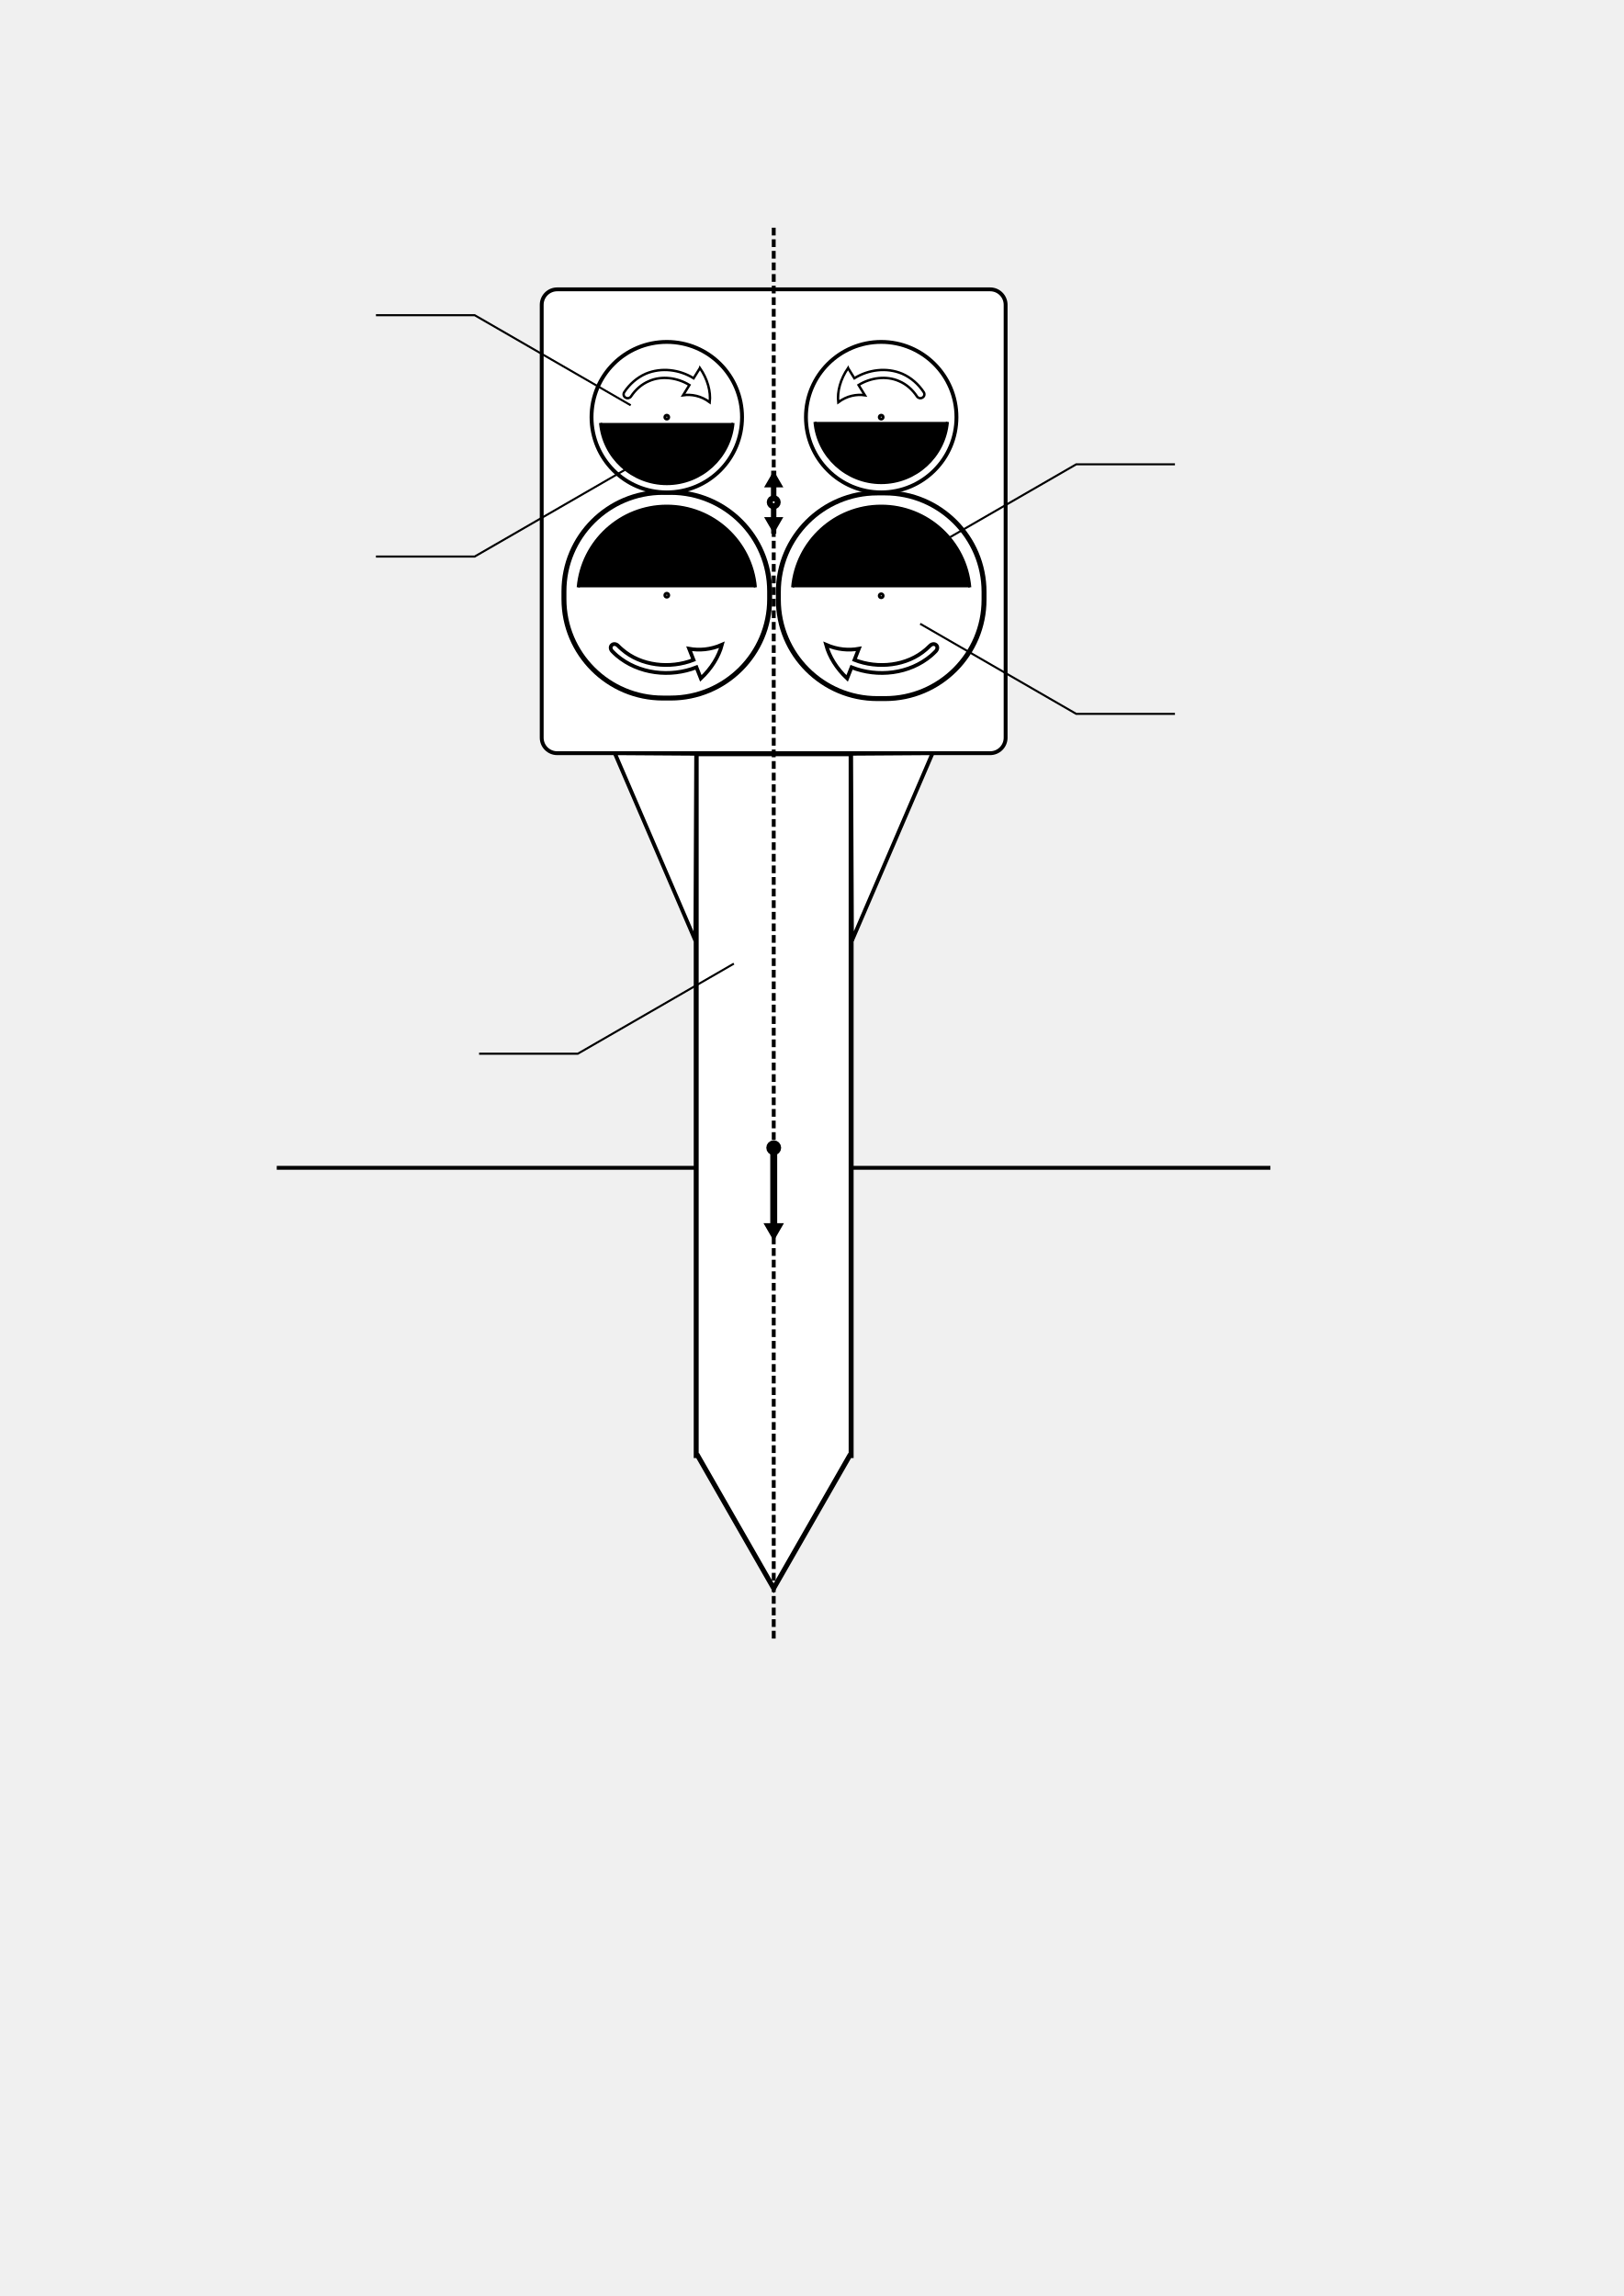
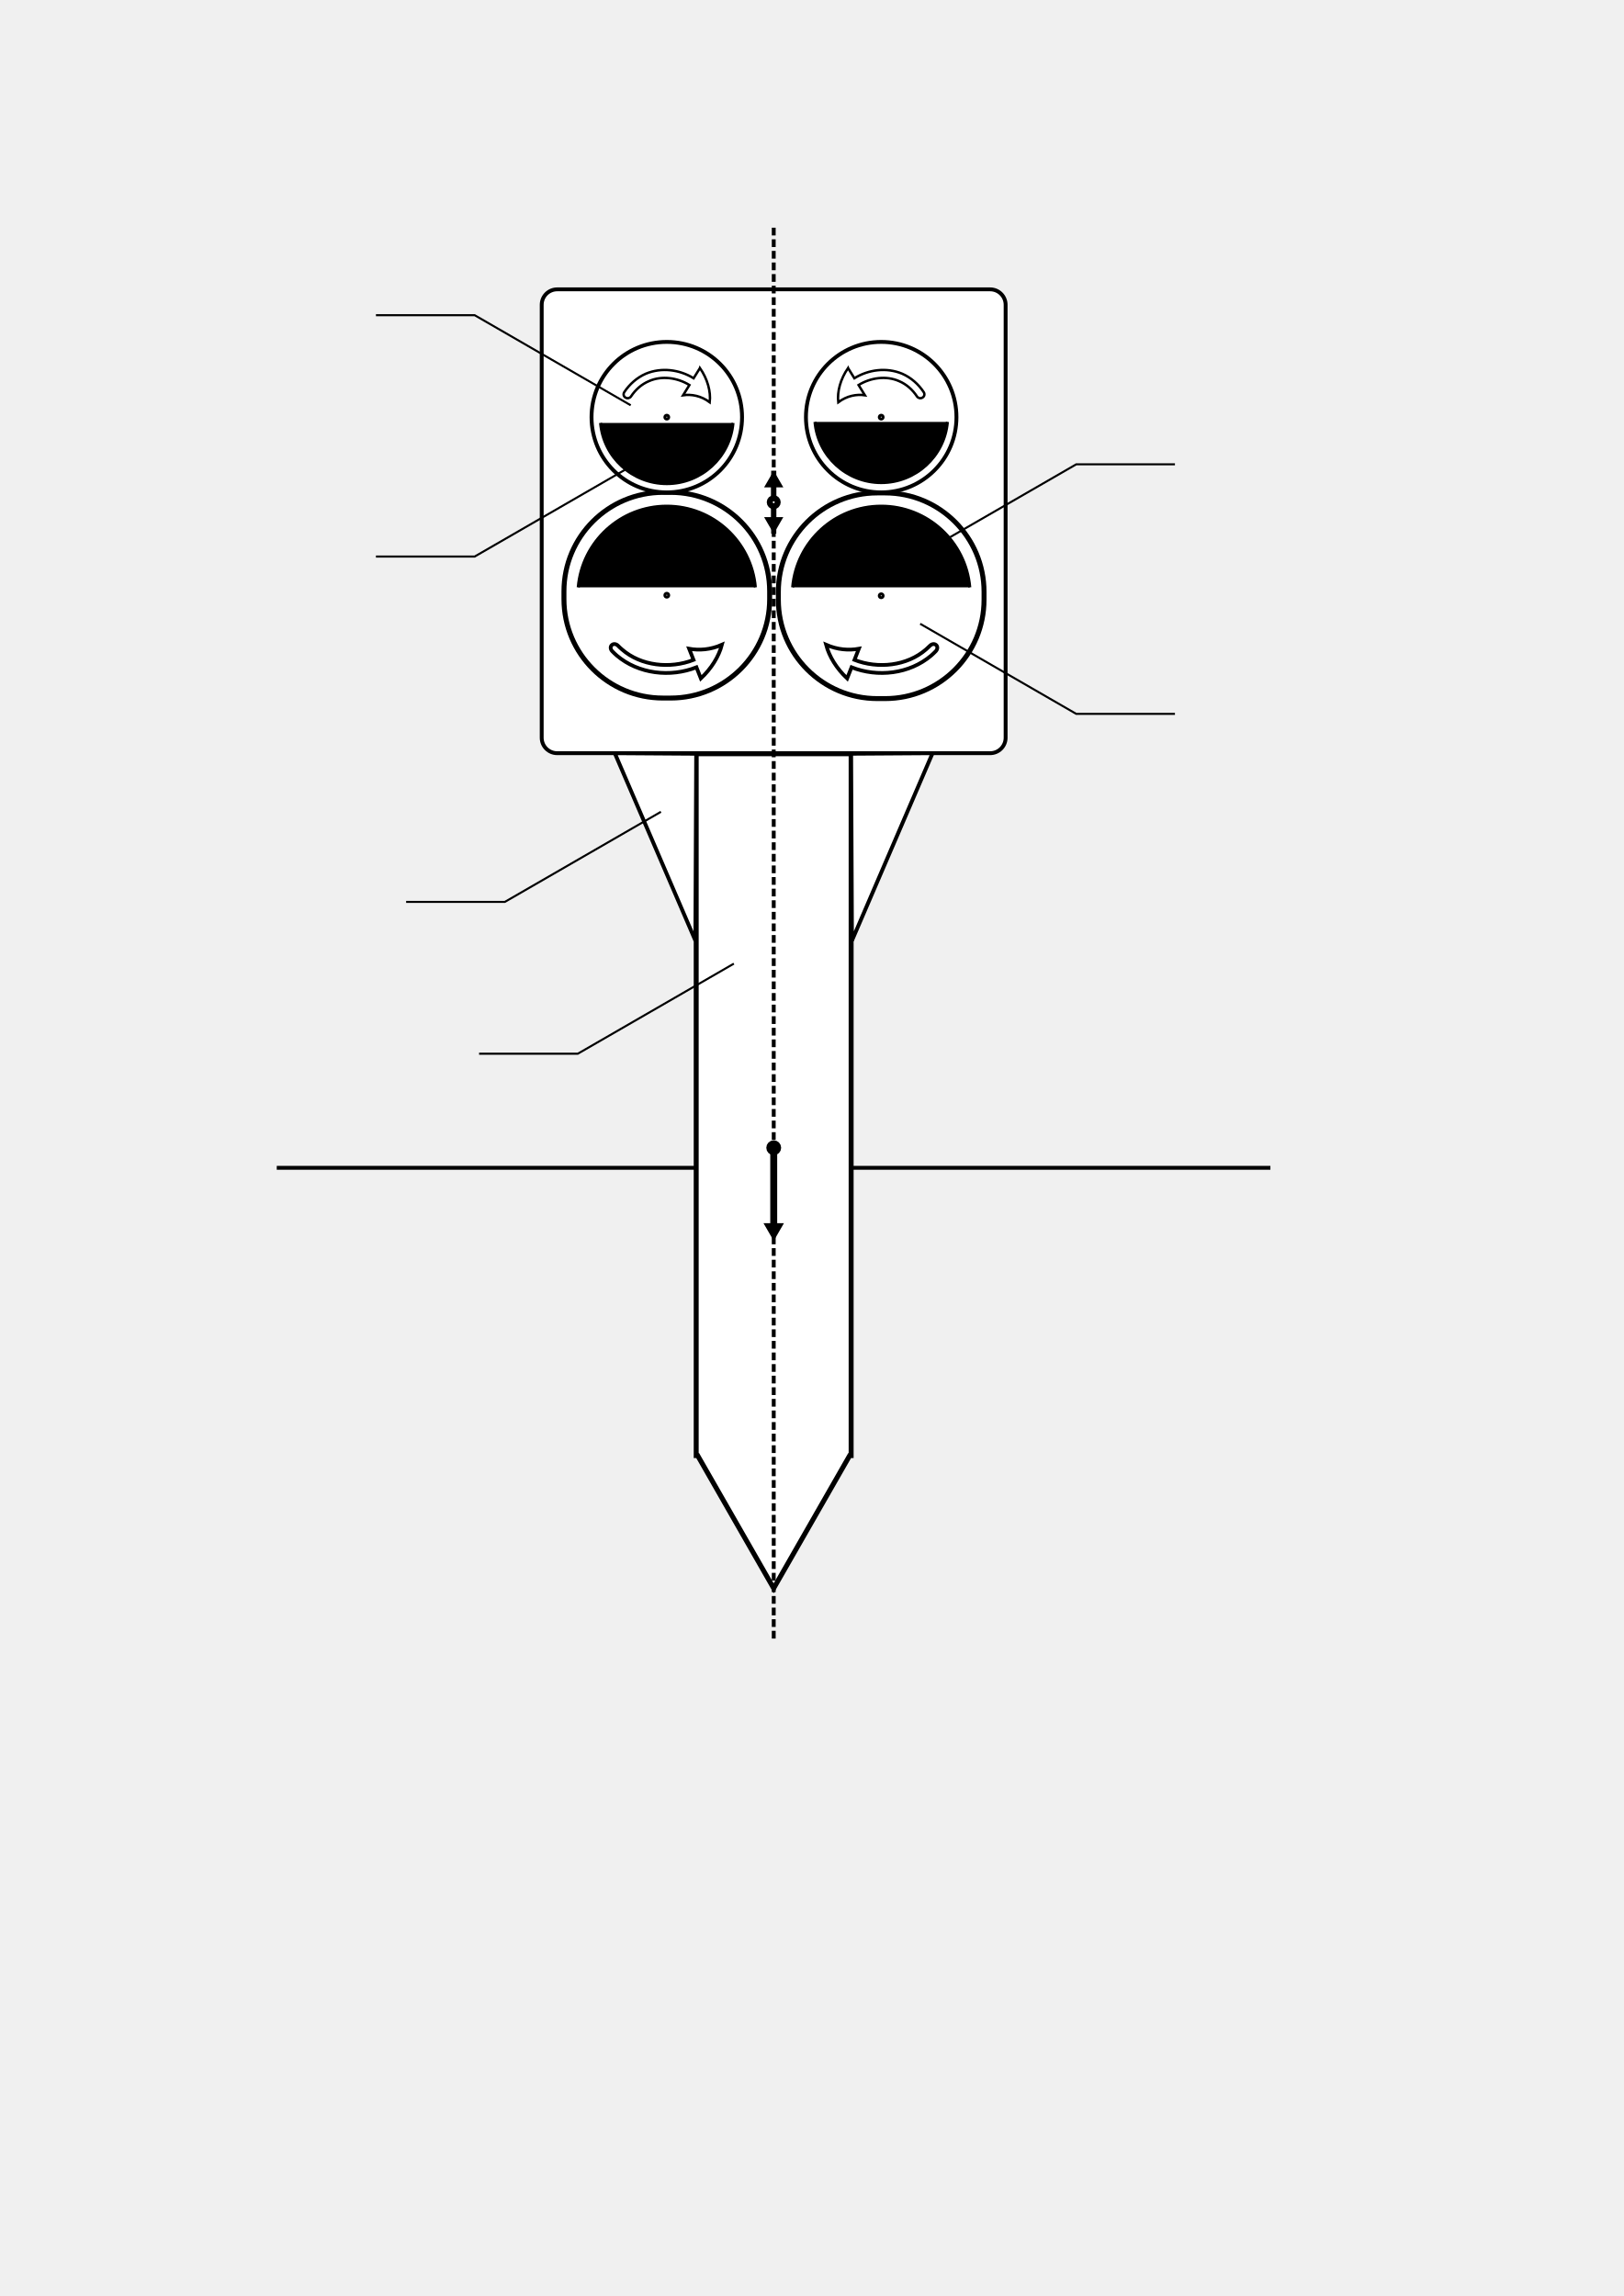
<svg xmlns="http://www.w3.org/2000/svg" width="210mm" height="297mm" viewBox="0 0 210 297" version="1.1" id="svg8">
  <defs id="defs2">
    </defs>
  <g id="layer1">
    <path style="fill:none;stroke:#000000;stroke-width:0.5;stroke-linecap:butt;stroke-linejoin:miter;stroke-miterlimit:4;stroke-dasharray:none;stroke-opacity:1" d="M 164.306,151.063 H 35.794" id="path5407" />
    <rect style="fill:#ffffff;stroke:#000000;stroke-width:0.5;stroke-miterlimit:4;stroke-dasharray:none;stroke-opacity:1" id="rect844" width="60" height="60" x="70.061" y="37.429" rx="2" />
    <g id="g858">
      <rect rx="12.796" y="63.694" x="72.938" height="26.602" width="26.602" id="rect884-6-7" style="fill:#ffffff;stroke:#000000;stroke-width:0.64;stroke-miterlimit:4;stroke-dasharray:none;stroke-opacity:1" />
      <circle r="0.189" cy="76.995" cx="86.239" id="path916-5" style="fill:#ffffff;stroke:#000000;stroke-width:0.5;stroke-miterlimit:4;stroke-dasharray:none;stroke-opacity:1" />
      <path transform="matrix(0.6522525,-0.7580017,-0.7580017,-0.6522525,88.3542,192.8549)" id="rect865-2-5-5" d="m 81.157,66.814 c 0.24,0.457 0.48,0.913 0.72,1.37 -3.216,1.693 -5.547,5.105 -5.569,8.811 0.002,0.272 0.016,0.542 0.042,0.81 0.035,0.361 0.304,0.597 0.576,0.551 l 0.029,-0.005 c 0.272,-0.045 0.449,-0.338 0.422,-0.642 -0.021,-0.237 -0.031,-0.475 -0.029,-0.714 -0.022,-3.261 2.121,-6.368 5.009,-7.9 0.24,0.457 0.481,0.913 0.722,1.37 0.337,-0.571 0.766,-1.117 1.29,-1.607 0.525,-0.49 1.146,-0.923 1.87,-1.269 -0.722,-0.348 -1.528,-0.59 -2.385,-0.721 -0.857,-0.131 -1.767,-0.151 -2.697,-0.054 z" style="fill:#ffffff;fill-opacity:0;stroke:#000000;stroke-width:0.483;stroke-miterlimit:4;stroke-dasharray:none;stroke-opacity:1" />
      <path transform="scale(1,-1)" d="M 97.695,-75.975 A 11.5,11.5 0 0 1 86.239,-65.477 11.5,11.5 0 0 1 74.783,-75.975" id="path5336" style="fill:#000000;fill-opacity:1;stroke:#000000;stroke-width:0.393;stroke-miterlimit:4;stroke-dasharray:none;stroke-opacity:1" />
    </g>
    <g id="g871">
      <rect rx="12.796" y="63.764" x="100.668" height="26.602" width="26.602" id="rect884-6" style="fill:#ffffff;stroke:#000000;stroke-width:0.64;stroke-miterlimit:4;stroke-dasharray:none;stroke-opacity:1" />
      <circle r="0.189" cy="77.065" cx="113.969" id="path916-6" style="fill:#ffffff;stroke:#000000;stroke-width:0.5;stroke-miterlimit:4;stroke-dasharray:none;stroke-opacity:1" />
      <path transform="rotate(-130.7116,100.1649,70.7699)" id="rect865-2-5-5-1" d="m 81.157,66.814 c 0.24,0.457 0.48,0.913 0.72,1.37 -3.216,1.693 -5.547,5.105 -5.569,8.811 0.002,0.272 0.016,0.542 0.042,0.81 0.035,0.361 0.304,0.597 0.576,0.551 l 0.029,-0.005 c 0.272,-0.045 0.449,-0.338 0.422,-0.642 -0.021,-0.237 -0.031,-0.475 -0.029,-0.714 -0.022,-3.261 2.121,-6.368 5.009,-7.9 0.24,0.457 0.481,0.913 0.722,1.37 0.337,-0.571 0.766,-1.117 1.29,-1.607 0.525,-0.49 1.146,-0.923 1.87,-1.269 -0.722,-0.348 -1.528,-0.59 -2.385,-0.721 -0.857,-0.131 -1.767,-0.151 -2.697,-0.054 z" style="fill:#ffffff;fill-opacity:0;stroke:#000000;stroke-width:0.483;stroke-miterlimit:4;stroke-dasharray:none;stroke-opacity:1" />
      <path transform="scale(1,-1)" d="m 125.426,-75.975 a 11.5,11.5 0 0 1 -11.456,10.498 11.5,11.5 0 0 1 -11.456,-10.498" id="path5336-4" style="fill:#000000;fill-opacity:1;stroke:#000000;stroke-width:0.393;stroke-miterlimit:4;stroke-dasharray:none;stroke-opacity:1" />
    </g>
    <g id="g877" transform="translate(-3.568118)">
      <path id="rect865" d="m 89.807,44.228 c 5.392,0 9.733,4.341 9.733,9.733 0,5.392 -4.341,9.733 -9.733,9.733 -5.392,0 -9.733,-4.341 -9.733,-9.733 0,-5.392 4.341,-9.733 9.733,-9.733 z" style="fill:#ffffff;stroke:#000000;stroke-width:0.5;stroke-miterlimit:4;stroke-dasharray:none;stroke-opacity:1" />
      <circle r="0.189" cy="53.961" cx="89.807" id="path916" style="fill:#ffffff;stroke:#000000;stroke-width:0.5;stroke-miterlimit:4;stroke-dasharray:none;stroke-opacity:1" />
      <path transform="rotate(66.72578,99.38289,38.96443)" id="rect865-2-5-0" d="m 105.234,47.238 c 0.296,0.424 0.593,0.849 0.889,1.273 -1.757,1.227 -2.961,3.255 -2.981,5.45 0.011,1.259 0.412,2.463 1.083,3.492 0.171,0.262 0.495,0.31 0.715,0.14 l 0.024,-0.018 c 0.22,-0.17 0.263,-0.478 0.126,-0.688 -0.577,-0.877 -0.919,-1.892 -0.908,-2.927 -0.02,-1.804 1.035,-3.549 2.533,-4.604 0.297,0.424 0.594,0.848 0.891,1.273 0.14,-0.524 0.385,-1.052 0.747,-1.536 0.362,-0.483 0.841,-0.922 1.449,-1.269 -0.608,-0.348 -1.324,-0.579 -2.102,-0.681 -0.777,-0.102 -1.616,-0.075 -2.467,0.094 z" style="fill:#ffffff;fill-opacity:0;stroke:#000000;stroke-width:0.315;stroke-miterlimit:4;stroke-dasharray:none;stroke-opacity:1" />
      <path d="m 98.373,54.711 a 8.599,8.599 0 0 1 -8.566,7.85 8.599,8.599 0 0 1 -8.566,-7.85" id="path5370" style="fill:#000000;fill-opacity:1;stroke:#000000;stroke-width:0.393;stroke-miterlimit:4;stroke-dasharray:none;stroke-opacity:1" />
    </g>
    <g id="g883" transform="translate(3.638005)">
      <rect rx="10" y="44.228" x="100.598" height="19.466" width="19.466" id="rect865-5" style="fill:#ffffff;stroke:#000000;stroke-width:0.5;stroke-miterlimit:4;stroke-dasharray:none;stroke-opacity:1" />
      <circle r="0.189" cy="53.961" cx="110.331" id="path916-3" style="fill:#ffffff;stroke:#000000;stroke-width:0.5;stroke-miterlimit:4;stroke-dasharray:none;stroke-opacity:1" />
      <path transform="matrix(-0.3951322,0.9186243,0.9186243,0.3951322,104.2312,-67.7272)" id="rect865-2-5" d="m 105.234,47.238 c 0.296,0.424 0.593,0.849 0.889,1.273 -1.757,1.227 -2.961,3.255 -2.981,5.45 0.011,1.259 0.412,2.463 1.083,3.492 0.171,0.262 0.495,0.31 0.715,0.14 l 0.024,-0.018 c 0.22,-0.17 0.263,-0.478 0.126,-0.688 -0.577,-0.877 -0.919,-1.892 -0.908,-2.927 -0.02,-1.804 1.035,-3.549 2.533,-4.604 0.297,0.424 0.594,0.848 0.891,1.273 0.14,-0.524 0.385,-1.052 0.747,-1.536 0.362,-0.483 0.841,-0.922 1.449,-1.269 -0.608,-0.348 -1.324,-0.579 -2.102,-0.681 -0.777,-0.102 -1.616,-0.075 -2.467,0.094 z" style="fill:#ffffff;fill-opacity:0;stroke:#000000;stroke-width:0.315;stroke-miterlimit:4;stroke-dasharray:none;stroke-opacity:1" />
      <path d="m 118.897,54.577 a 8.599,8.599 0 0 1 -8.566,7.85 8.599,8.599 0 0 1 -8.566,-7.85" id="path5370-8" style="fill:#000000;fill-opacity:1;stroke:#000000;stroke-width:0.393;stroke-miterlimit:4;stroke-dasharray:none;stroke-opacity:1" />
    </g>
    <path style="fill:#ffffff;fill-opacity:1;stroke:#000000;stroke-width:2.423;stroke-miterlimit:4;stroke-dasharray:none;stroke-opacity:1" d="M 340.316 368.5 L 340.316 711.627 L 341.031 711.627 L 359.391 743.693 L 378.186 776.52 L 396.98 743.693 L 415.34 711.627 L 416.051 711.627 L 416.051 368.5 L 340.316 368.5 z " id="rect5387" transform="scale(0.2645833)" />
    <path style="fill:#ffffff;stroke:#000000;stroke-width:0.5;stroke-linecap:butt;stroke-linejoin:miter;stroke-opacity:1;stroke-miterlimit:4;stroke-dasharray:none;fill-opacity:0.992" d="m 79.513,97.429 c 10.424,24.243 10.424,24.243 10.424,24.243 l 0.106,-24.172 z" id="path5410" />
    <path style="fill:#ffffff;stroke:#000000;stroke-width:0.5;stroke-linecap:butt;stroke-linejoin:miter;stroke-miterlimit:4;stroke-dasharray:none;stroke-opacity:1;fill-opacity:0.992" d="m 120.61,97.429 c -10.424,24.243 -10.424,24.243 -10.424,24.243 L 110.08,97.499 Z" id="path5410-0" />
    <path style="fill:none;fill-rule:evenodd;stroke:#000000;stroke-width:0.5;stroke-linecap:butt;stroke-linejoin:miter;stroke-miterlimit:4;stroke-dasharray:1, 0.5;stroke-dashoffset:0;stroke-opacity:1" d="M 100.069,211.955 V 29.015" id="path845" />
    <g id="g945" transform="matrix(1.281368,0,0,1.281368,-28.15624,-41.50379)">
      <circle r="0.323" cy="148.258" cx="100.069" id="path916-3-3" style="fill:#ffffff;stroke:#000000;stroke-width:0.854;stroke-miterlimit:4;stroke-dasharray:none;stroke-opacity:1" />
      <g transform="translate(0,1.058333)" id="g939">
        <path style="fill:none;stroke:#000000;stroke-width:0.7;stroke-linecap:butt;stroke-linejoin:miter;stroke-miterlimit:4;stroke-dasharray:none;stroke-opacity:1" d="m 100.069,146.66 v 8.693" id="path872" />
        <path style="fill:#ffffff;fill-opacity:0.992;stroke:#000000;stroke-width:0.7;stroke-miterlimit:4;stroke-dasharray:none;stroke-dashoffset:0;stroke-opacity:1" id="path876" d="m 100.069,155.9 -0.213,-0.368 -0.213,-0.368 0.425,0 0.425,0 -0.213,0.368 z" />
      </g>
    </g>
    <g id="g954" transform="matrix(1.205216,0,0,1.205216,-20.53578,-12.49532)">
      <g transform="translate(-0.06310271,-3.482796)" id="g920">
        <path style="fill:none;stroke:#000000;stroke-width:0.548;stroke-linecap:butt;stroke-linejoin:miter;stroke-miterlimit:4;stroke-dasharray:none;stroke-opacity:1" d="m 100.132,64.371 v 5.329" id="path872-6" />
        <path style="fill:#ffffff;fill-opacity:0.992;stroke:#000000;stroke-width:0.7;stroke-miterlimit:4;stroke-dasharray:none;stroke-dashoffset:0;stroke-opacity:1" id="path876-7" d="m 100.132,70.437 -0.213,-0.368 -0.213,-0.368 0.425,-10e-7 0.425,10e-7 -0.213,0.368 z" />
      </g>
      <g transform="translate(-0.3059616,2.417747)" id="g916">
        <path style="fill:none;stroke:#000000;stroke-width:0.548;stroke-linecap:butt;stroke-linejoin:miter;stroke-miterlimit:4;stroke-dasharray:none;stroke-opacity:1" d="M 100.375,65.237 V 59.908" id="path872-6-5" />
        <path style="fill:#ffffff;fill-opacity:0.992;stroke:#000000;stroke-width:0.7;stroke-miterlimit:4;stroke-dasharray:none;stroke-dashoffset:0;stroke-opacity:1" id="path876-7-3" d="m 100.375,-59.171 -0.213,-0.368 -0.213,-0.368 0.425,0 0.425,0 -0.213,0.368 z" transform="scale(1,-1)" />
      </g>
      <circle r="0.323" cy="64.272" cx="100.069" id="path916-3-3-5" style="fill:#ffffff;stroke:#000000;stroke-width:0.854;stroke-miterlimit:4;stroke-dasharray:none;stroke-opacity:1" />
    </g>
    <path style="fill:none;stroke:#000000;stroke-width:0.265px;stroke-linecap:butt;stroke-linejoin:miter;stroke-opacity:1" d="M 81.572,52.424 61.39,40.772 H 48.621" id="path858" />
    <path style="fill:none;stroke:#000000;stroke-width:0.265px;stroke-linecap:butt;stroke-linejoin:miter;stroke-opacity:1" d="M 81.572,60.341 61.39,71.993 H 48.621" id="path858-3" />
    <path style="fill:none;stroke:#000000;stroke-width:0.265px;stroke-linecap:butt;stroke-linejoin:miter;stroke-opacity:1" d="M 94.913,124.652 74.731,136.304 H 61.962" id="path858-3-6" />
    <flowRoot xml:space="preserve" id="flowRoot892" style="font-style:normal;font-weight:normal;font-size:40px;line-height:1.25;font-family:sans-serif;letter-spacing:0px;word-spacing:0px;fill:#000000;fill-opacity:1;stroke:none" transform="matrix(0.2645833,0,0,0.2645833,22.98206,7.301683)">
      <flowRegion id="flowRegion894">
        <rect id="rect896" width="34" height="51" x="109" y="88.52" />
      </flowRegion>
      <flowPara id="flowPara898">1</flowPara>
    </flowRoot>
    <flowRoot xml:space="preserve" id="flowRoot892-7" style="font-style:normal;font-weight:normal;font-size:40px;line-height:1.25;font-family:sans-serif;letter-spacing:0px;word-spacing:0px;fill:#000000;fill-opacity:1;stroke:none" transform="matrix(0.2645833,0,0,0.2645833,23.06474,55.87725)">
      <flowRegion id="flowRegion894-5">
        <rect id="rect896-3" width="34" height="51" x="109" y="88.52" />
      </flowRegion>
      <flowPara id="flowPara898-5">2122</flowPara>
    </flowRoot>
    <flowRoot xml:space="preserve" id="flowRoot924" style="font-style:normal;font-weight:normal;font-size:40px;line-height:1.25;font-family:sans-serif;letter-spacing:0px;word-spacing:0px;fill:#000000;fill-opacity:1;stroke:none" transform="matrix(0.2645833,0,0,0.2645833,22.75417,-4.762504)">
      <flowRegion id="flowRegion926">
        <rect id="rect928" width="30.5" height="45.25" x="110.75" y="252.77" />
      </flowRegion>
      <flowPara id="flowPara930">2</flowPara>
    </flowRoot>
    <path style="fill:none;stroke:#000000;stroke-width:0.265px;stroke-linecap:butt;stroke-linejoin:miter;stroke-opacity:1" d="m 119.01,80.691 20.181,11.652 h 12.769" id="path858-3-62" />
    <path style="fill:none;stroke:#000000;stroke-width:0.265px;stroke-linecap:butt;stroke-linejoin:miter;stroke-opacity:1" d="m 119.01,71.715 20.181,-11.652 h 12.769" id="path858-3-9" />
    <flowRoot xml:space="preserve" id="flowRoot892-1" style="font-style:normal;font-weight:normal;font-size:40px;line-height:1.25;font-family:sans-serif;letter-spacing:0px;word-spacing:0px;fill:#000000;fill-opacity:1;stroke:none" transform="matrix(0.2645833,0,0,0.2645833,114.1911,59.0015)">
      <flowRegion id="flowRegion894-2">
        <rect id="rect896-7" width="34" height="51" x="109" y="88.52" />
      </flowRegion>
      <flowPara id="flowPara898-0">1</flowPara>
    </flowRoot>
    <flowRoot xml:space="preserve" id="flowRoot924-9" style="font-style:normal;font-weight:normal;font-size:40px;line-height:1.25;font-family:sans-serif;letter-spacing:0px;word-spacing:0px;fill:#000000;fill-opacity:1;stroke:none" transform="matrix(0.2645833,0,0,0.2645833,113.9632,-16.75289)">
      <flowRegion id="flowRegion926-3">
        <rect id="rect928-6" width="30.5" height="45.25" x="110.75" y="252.77" />
      </flowRegion>
      <flowPara id="flowPara930-0">2</flowPara>
    </flowRoot>
    <flowRoot xml:space="preserve" id="flowRoot1001" style="font-style:normal;font-weight:normal;font-size:40px;line-height:1.25;font-family:sans-serif;letter-spacing:0px;word-spacing:0px;fill:#000000;fill-opacity:1;stroke:none" transform="matrix(0.2645833,0,0,0.2645833,9.167345,10.57051)">
      <flowRegion id="flowRegion1003">
        <rect id="rect1005" width="37.83" height="46.669" x="209.304" y="437.687" />
      </flowRegion>
-       <flowPara id="flowPara1007">3</flowPara>
+       <flowPara id="flowPara1007">4</flowPara>
+       <flowPara id="flowPara914" />
+     </flowRoot>
+     <path style="fill:none;stroke:#000000;stroke-width:0.265px;stroke-linecap:butt;stroke-linejoin:miter;stroke-opacity:1" d="M 85.478,105.012 65.297,116.664 H 52.527" id="path858-3-6-3" />
+     <flowRoot xml:space="preserve" id="flowRoot1001-6" style="font-style:normal;font-weight:normal;font-size:40px;line-height:1.25;font-family:sans-serif;letter-spacing:0px;word-spacing:0px;fill:#000000;fill-opacity:1;stroke:none" transform="matrix(0.2645833,0,0,0.2645833,-0.2672025,-9.069916)">
+       <flowRegion id="flowRegion1003-7">
+         <rect id="rect1005-5" width="37.83" height="46.669" x="209.304" y="437.687" />
+       </flowRegion>
+       <flowPara id="flowPara1007-3">3</flowPara>
    </flowRoot>
  </g>
</svg>
